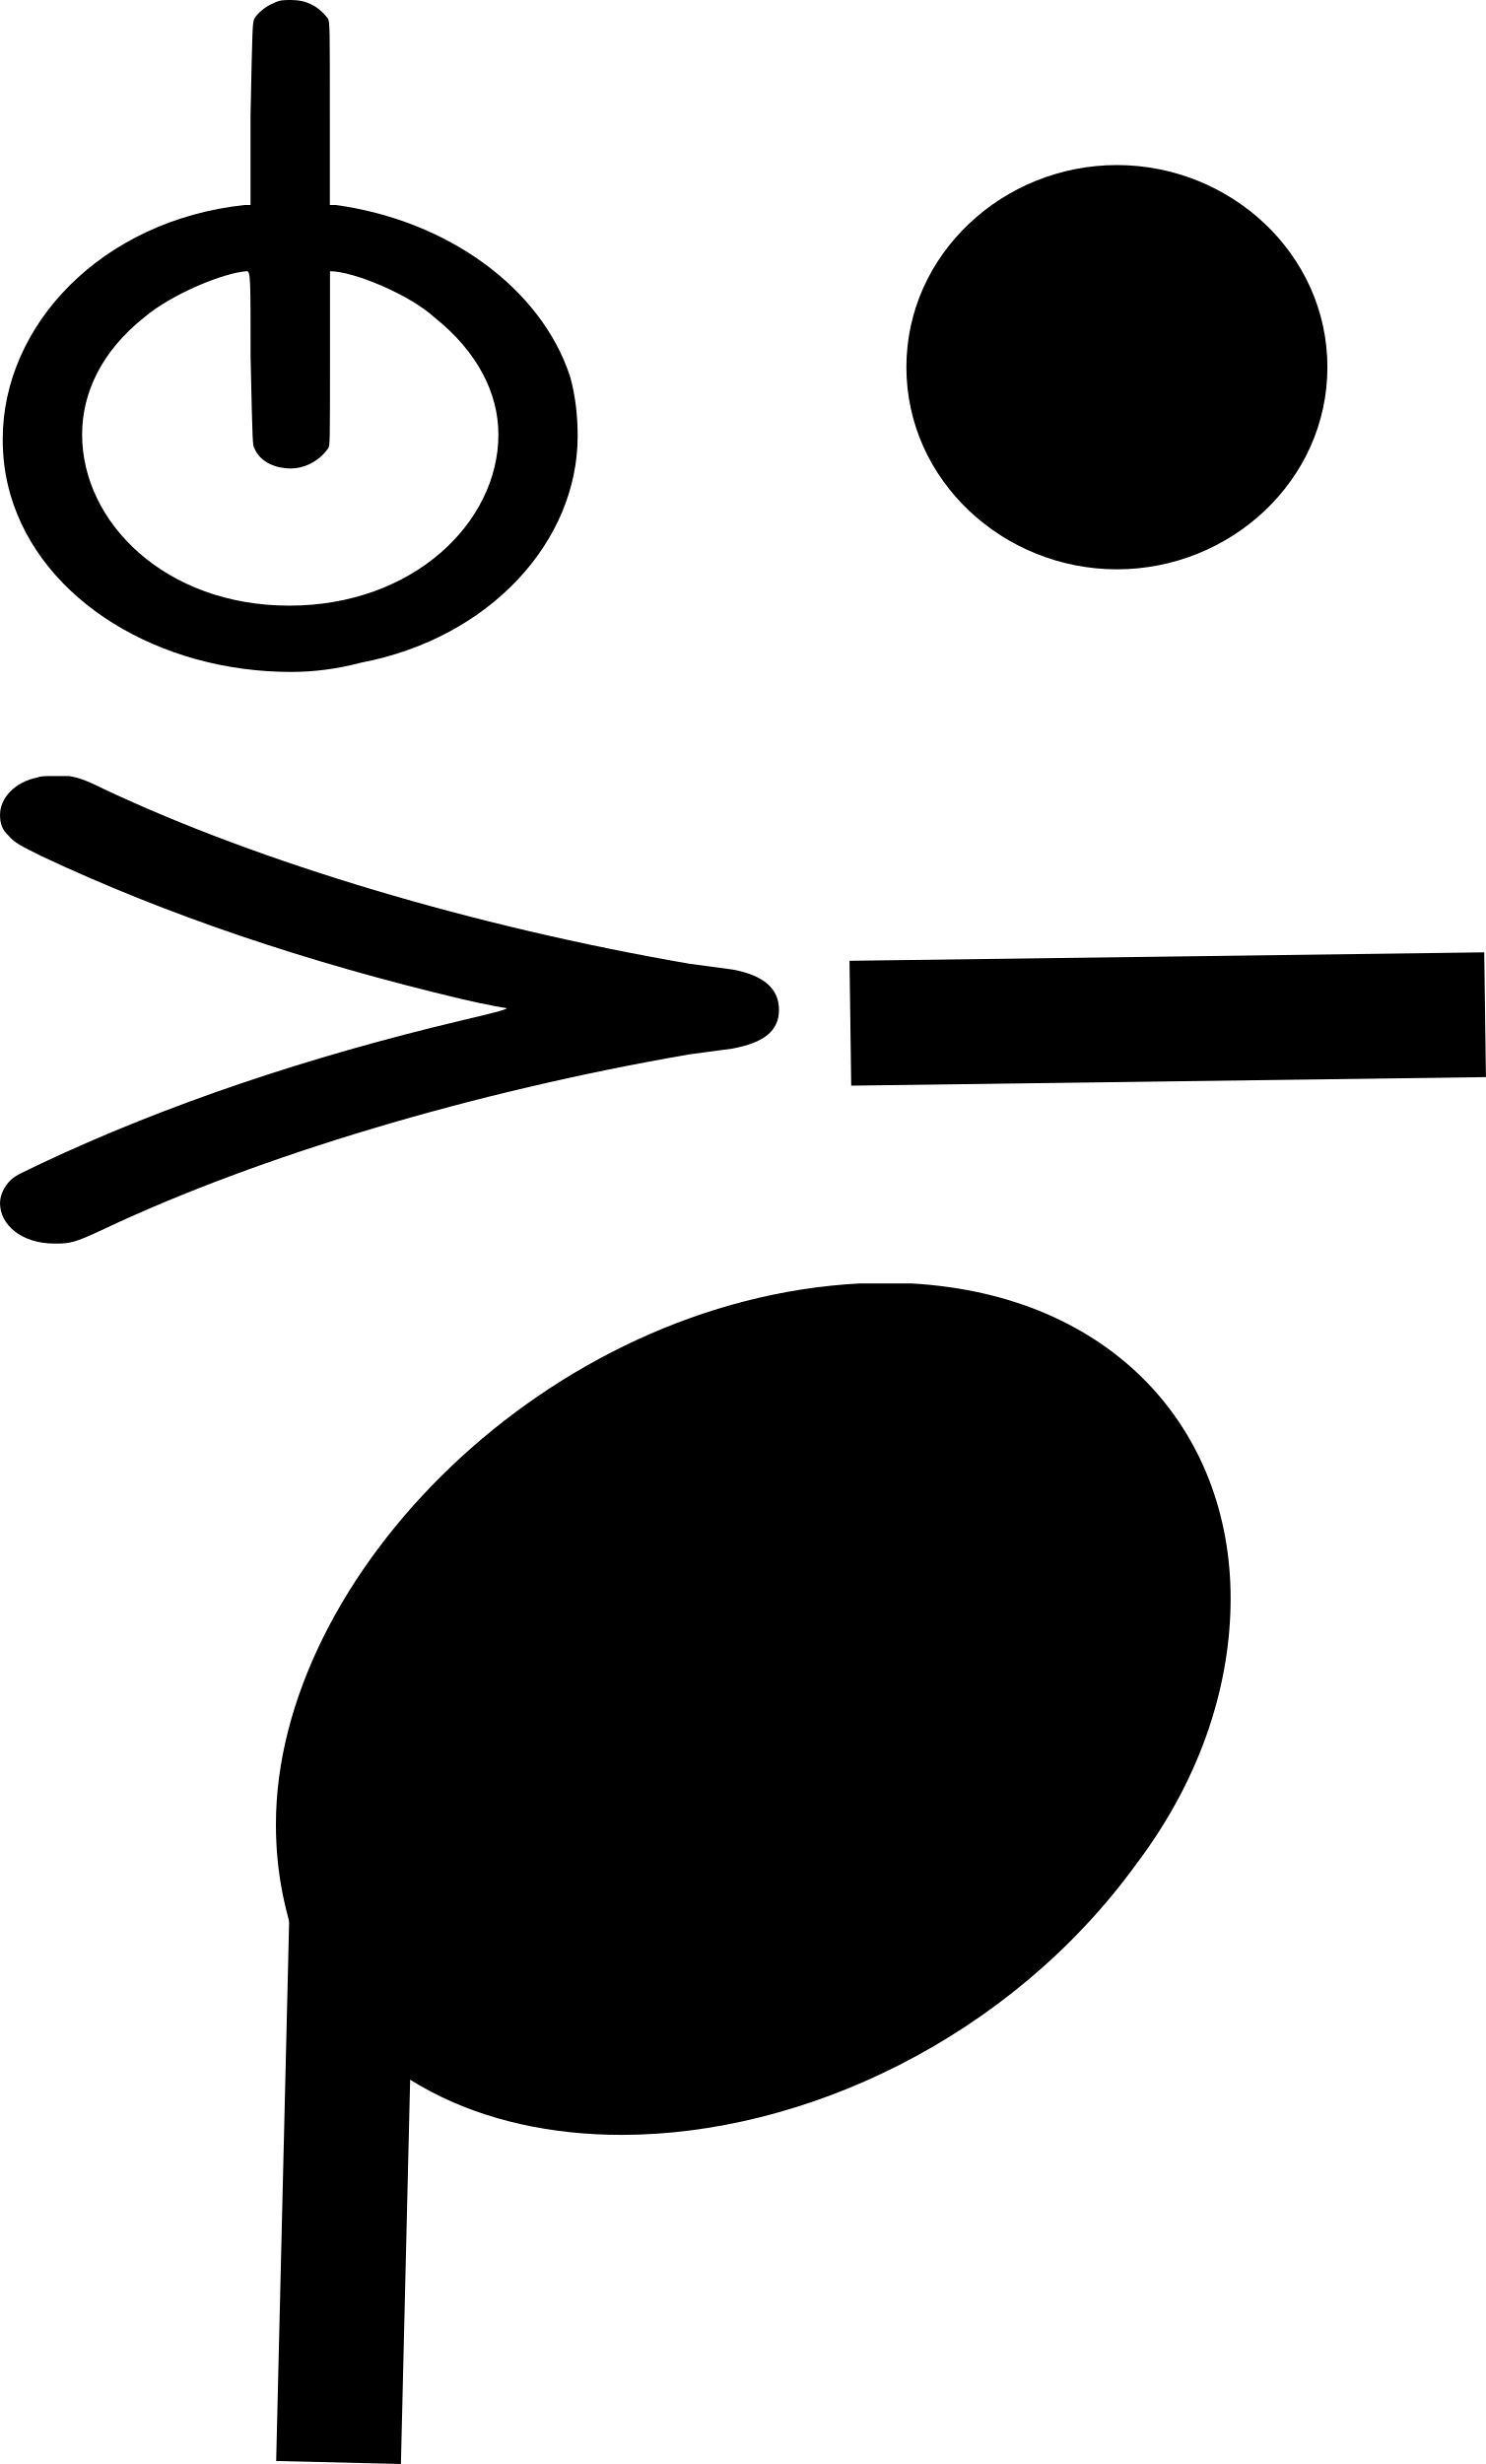
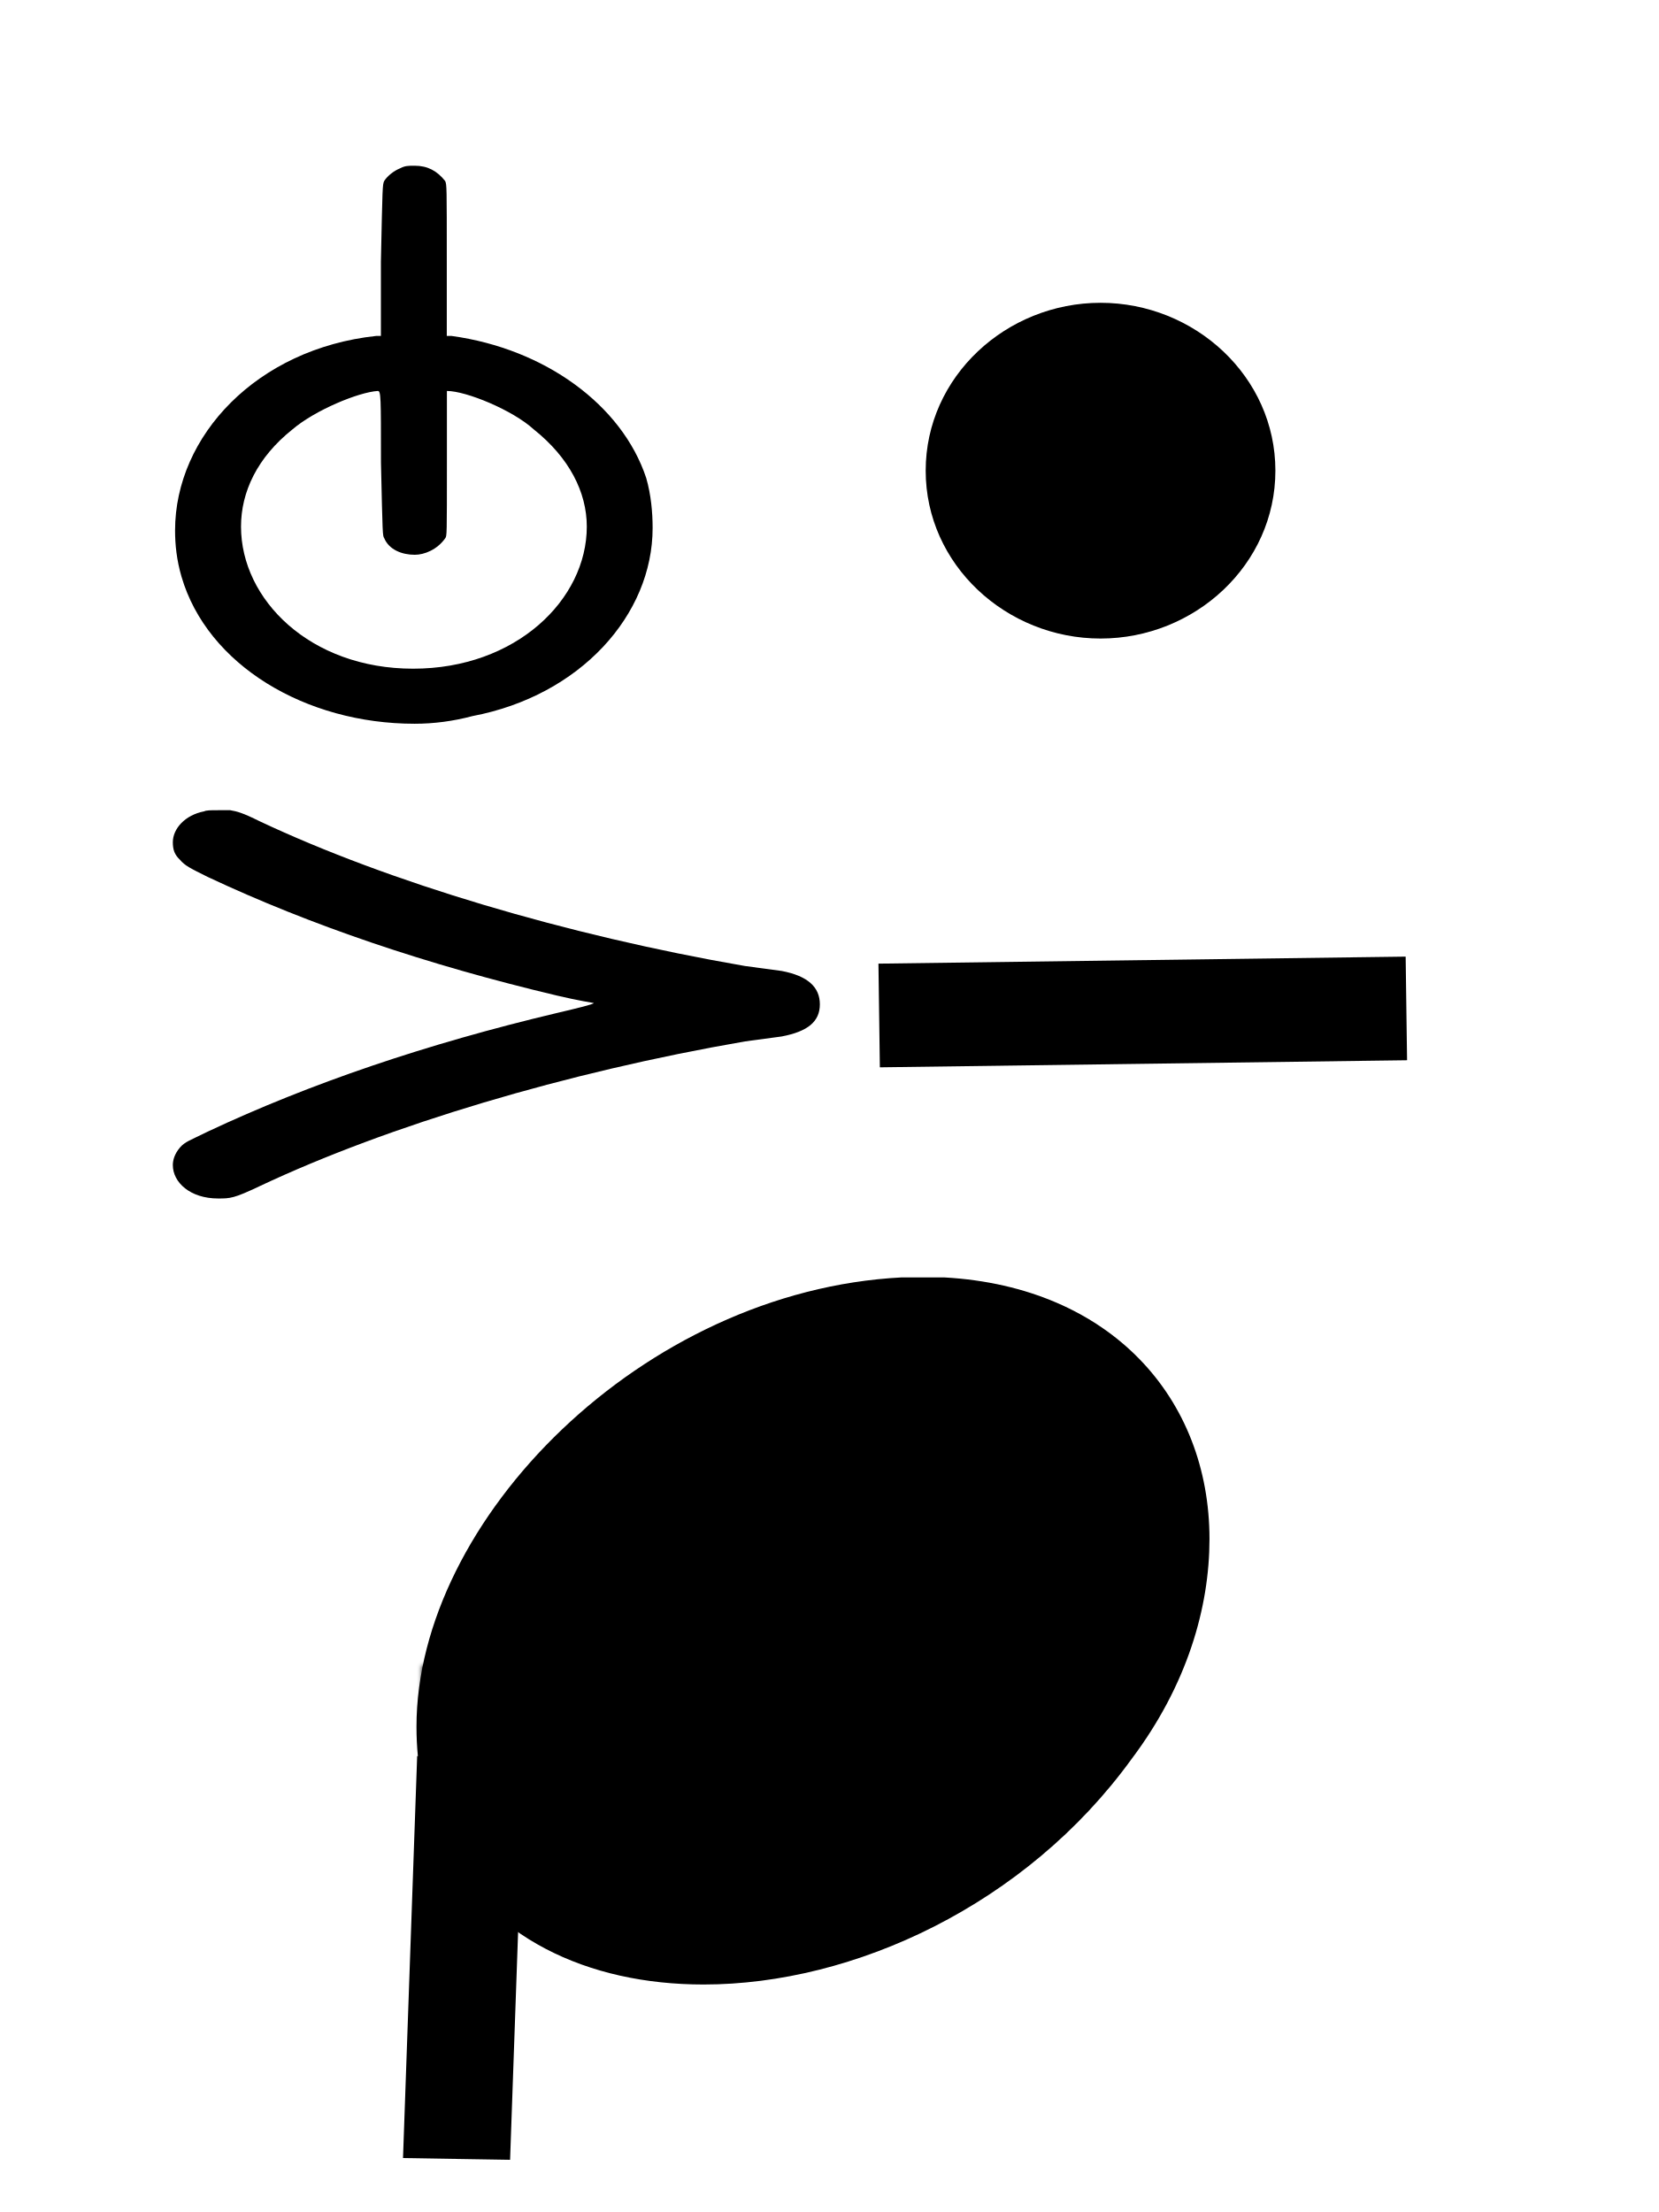
- <svg xmlns="http://www.w3.org/2000/svg" width="35.711" height="59.205" version="1.1" id="svg10">
-   <defs id="defs14" />
-   <g transform="matrix(1.839304,0,0,1.30777,-360.4497,-86.89658)" id="g4">
+ <svg xmlns="http://www.w3.org/2000/svg" width="48" height="64" version="1.1" id="svg10">
+   <defs id="defs14">
+     <filter style="color-interpolation-filters:sRGB" id="filter972" x="-0.039" width="1.078" y="-0.033" height="1.067">
+       <feGaussianBlur stdDeviation="0.064" id="feGaussianBlur974" />
+     </filter>
+   </defs>
+   <g transform="matrix(1.839304,0,0,1.30777,-355.4497,-82.10166)" id="g4">
    <path d="m 205.492,84.973 m -9.029,-4.241 c 0.027,-0.027 0.109,-0.027 0.219,-0.027 0.082,0 0.137,0 0.192,0 0.109,0.027 0.192,0.055 0.465,0.246 2.025,1.341 4.815,2.517 7.633,3.201 l 0.575,0.109 c 0.41,0.109 0.602,0.356 0.602,0.739 0,0.383 -0.192,0.602 -0.602,0.711 l -0.575,0.109 c -2.818,0.684 -5.609,1.86 -7.633,3.201 -0.41,0.274 -0.465,0.274 -0.657,0.274 -0.438,0 -0.711,-0.356 -0.711,-0.739 0,-0.109 0.027,-0.246 0.109,-0.383 0.082,-0.137 0.164,-0.164 0.438,-0.356 1.614,-1.067 3.447,-1.943 5.499,-2.627 0.328,-0.109 0.575,-0.192 0.575,-0.219 0,0 -0.246,-0.055 -0.575,-0.164 -2.052,-0.684 -3.885,-1.56 -5.499,-2.627 -0.274,-0.192 -0.356,-0.246 -0.438,-0.383 -0.082,-0.109 -0.109,-0.219 -0.109,-0.383 0,-0.301 0.192,-0.602 0.492,-0.684" id="path2" style="fill:#000000;stroke:none;stroke-width:0.3;stroke-dasharray:none" />
  </g>
-   <g transform="matrix(1.700592,0,0,1.353451,-699.4376,-85.36355)" id="g8">
+   <g transform="matrix(1.700592,0,0,1.353451,-694.4376,-80.56863)" id="g8">
    <path d="m 415.405,69.008 m -0.246,-5.882 c 0.082,-0.055 0.137,-0.055 0.246,-0.055 0.219,0 0.383,0.109 0.52,0.328 0.027,0.082 0.027,0.109 0.027,1.724 v 1.587 h 0.082 c 1.587,0.274 2.9,1.477 3.311,3.037 0.082,0.356 0.109,0.739 0.109,1.067 0,1.86 -1.231,3.584 -3.064,4.022 C 416.062,74.945 415.734,75 415.405,75 c -1.86,0 -3.529,-1.259 -3.967,-3.146 -0.082,-0.356 -0.109,-0.684 -0.109,-0.985 0,-2.025 1.395,-3.885 3.42,-4.159 h 0.082 v -1.587 c 0.027,-1.614 0.027,-1.642 0.055,-1.724 0.055,-0.109 0.164,-0.219 0.274,-0.274 m -0.328,6.293 c 0,-1.423 0,-1.532 -0.055,-1.532 0,0 0,0 0,0 -0.328,0.027 -1.067,0.41 -1.45,0.821 -0.602,0.602 -0.876,1.341 -0.876,2.079 0,1.56 1.176,3.037 2.928,3.037 1.751,0 2.955,-1.477 2.955,-3.037 0,-0.739 -0.301,-1.477 -0.903,-2.079 -0.356,-0.41 -1.149,-0.821 -1.477,-0.821 0,0 0,0.711 0,1.532 0,1.56 0,1.56 -0.027,1.614 -0.137,0.246 -0.356,0.356 -0.52,0.356 -0.219,0 -0.438,-0.109 -0.52,-0.356 -0.027,-0.055 -0.027,-0.055 -0.055,-1.614" id="path6" style="fill:#000000;stroke:none;stroke-width:0.3;stroke-dasharray:none" />
  </g>
-   <path style="color:#000000;font-style:normal;font-variant:normal;font-weight:normal;font-stretch:normal;font-size:medium;line-height:normal;font-family:sans-serif;font-variant-ligatures:normal;font-variant-position:normal;font-variant-caps:normal;font-variant-numeric:normal;font-variant-alternates:normal;font-feature-settings:normal;text-indent:0;text-align:start;text-decoration:none;text-decoration-line:none;text-decoration-style:solid;text-decoration-color:#000000;letter-spacing:normal;word-spacing:normal;text-transform:none;writing-mode:lr-tb;direction:ltr;text-orientation:mixed;dominant-baseline:auto;baseline-shift:baseline;text-anchor:start;white-space:normal;shape-padding:0;clip-rule:nonzero;display:inline;overflow:visible;visibility:visible;opacity:1;isolation:auto;mix-blend-mode:normal;color-interpolation:sRGB;color-interpolation-filters:linearRGB;solid-color:#000000;solid-opacity:1;vector-effect:none;fill:#000000;fill-opacity:1;fill-rule:nonzero;stroke:none;stroke-width:3;stroke-linecap:butt;stroke-linejoin:miter;stroke-miterlimit:4;stroke-dasharray:none;stroke-dashoffset:0;stroke-opacity:1;color-rendering:auto;image-rendering:auto;shape-rendering:auto;text-rendering:auto;enable-background:accumulate" d="m 35.67,22.883 -15.254,0.203 0.041,3 15.254,-0.205 z" id="path815" />
-   <g id="g830" transform="translate(-3.994992e-6)">
+   <path style="color:#000000;font-style:normal;font-variant:normal;font-weight:normal;font-stretch:normal;font-size:medium;line-height:normal;font-family:sans-serif;font-variant-ligatures:normal;font-variant-position:normal;font-variant-caps:normal;font-variant-numeric:normal;font-variant-alternates:normal;font-feature-settings:normal;text-indent:0;text-align:start;text-decoration:none;text-decoration-line:none;text-decoration-style:solid;text-decoration-color:#000000;letter-spacing:normal;word-spacing:normal;text-transform:none;writing-mode:lr-tb;direction:ltr;text-orientation:mixed;dominant-baseline:auto;baseline-shift:baseline;text-anchor:start;white-space:normal;shape-padding:0;clip-rule:nonzero;display:inline;overflow:visible;visibility:visible;opacity:1;isolation:auto;mix-blend-mode:normal;color-interpolation:sRGB;color-interpolation-filters:linearRGB;solid-color:#000000;solid-opacity:1;vector-effect:none;fill:#000000;fill-opacity:1;fill-rule:nonzero;stroke:none;stroke-width:3;stroke-linecap:butt;stroke-linejoin:miter;stroke-miterlimit:4;stroke-dasharray:none;stroke-dashoffset:0;stroke-opacity:1;color-rendering:auto;image-rendering:auto;shape-rendering:auto;text-rendering:auto;enable-background:accumulate" d="m 40.67,27.678 -15.254,0.203 0.041,3 15.254,-0.205 z" id="path815" />
+   <g id="g830" transform="translate(4.999984,4.79492)">
    <g id="g836">
      <path id="path819" d="m 26.843,3.966 c -2.725,0 -5.06,2.133 -5.06,4.857 0,2.724 2.334,4.857 5.06,4.857 2.725,0 5.058,-2.133 5.058,-4.857 0,-2.724 -2.333,-4.857 -5.058,-4.857 z m 0,2.716 c 1.384,0 2.381,1.001 2.381,2.141 0,1.14 -0.996,2.141 -2.381,2.141 -1.384,0 -2.383,-1.001 -2.383,-2.141 0,-1.14 0.998,-2.141 2.383,-2.141 z" style="color:#000000;font-style:normal;font-variant:normal;font-weight:normal;font-stretch:normal;font-size:medium;line-height:normal;font-family:sans-serif;font-variant-ligatures:normal;font-variant-position:normal;font-variant-caps:normal;font-variant-numeric:normal;font-variant-alternates:normal;font-feature-settings:normal;text-indent:0;text-align:start;text-decoration:none;text-decoration-line:none;text-decoration-style:solid;text-decoration-color:#000000;letter-spacing:normal;word-spacing:normal;text-transform:none;writing-mode:lr-tb;direction:ltr;text-orientation:mixed;dominant-baseline:auto;baseline-shift:baseline;text-anchor:start;white-space:normal;shape-padding:0;clip-rule:nonzero;display:inline;overflow:visible;visibility:visible;opacity:1;isolation:auto;mix-blend-mode:normal;color-interpolation:sRGB;color-interpolation-filters:linearRGB;solid-color:#000000;solid-opacity:1;vector-effect:none;fill-opacity:1;fill-rule:nonzero;stroke:none;stroke-width:2.696;stroke-linecap:butt;stroke-linejoin:miter;stroke-miterlimit:4;stroke-dasharray:none;stroke-dashoffset:0;stroke-opacity:1;color-rendering:auto;image-rendering:auto;shape-rendering:auto;text-rendering:auto;enable-background:accumulate" />
      <g id="g826">
        <path id="path823" d="M 25.559,12.227 C 23.769,11.424 22.773,8.54 23.81,7.162 c 1.713,-2.277 4.814,-2.378 6.49,-0.211 1.521,1.967 -0.029,5.155 -2.647,5.447 -0.754,0.084 -1.696,0.007 -2.094,-0.172 z" style="fill:#000000;fill-opacity:1;stroke:none;stroke-width:0.351" />
      </g>
    </g>
-     <path d="M 6.63,41.04 M 20.675,30.839 c 0.214,0 0.536,0 0.59,0 0,0 0.054,0 0.054,0 0,0 0.322,0 0.59,0 4.825,0.274 7.666,3.51 7.666,7.569 0,1.975 -0.643,4.223 -2.252,6.362 -3.056,4.223 -8.041,6.527 -12.383,6.527 -3.377,0 -6.272,-1.371 -7.666,-4.169 -0.429,-1.097 -0.643,-2.139 -0.643,-3.291 0,-5.979 6.54,-12.615 14.045,-12.999" id="path6-8" style="fill:#000000;stroke:none;stroke-width:0.579;stroke-dasharray:none" />
-     <path style="color:#000000;font-style:normal;font-variant:normal;font-weight:normal;font-stretch:normal;font-size:medium;line-height:normal;font-family:sans-serif;font-variant-ligatures:normal;font-variant-position:normal;font-variant-caps:normal;font-variant-numeric:normal;font-variant-alternates:normal;font-feature-settings:normal;text-indent:0;text-align:start;text-decoration:none;text-decoration-line:none;text-decoration-style:solid;text-decoration-color:#000000;letter-spacing:normal;word-spacing:normal;text-transform:none;writing-mode:lr-tb;direction:ltr;text-orientation:mixed;dominant-baseline:auto;baseline-shift:baseline;text-anchor:start;white-space:normal;shape-padding:0;clip-rule:nonzero;display:inline;overflow:visible;visibility:visible;opacity:1;isolation:auto;mix-blend-mode:normal;color-interpolation:sRGB;color-interpolation-filters:linearRGB;solid-color:#000000;solid-opacity:1;vector-effect:none;fill:#000000;fill-opacity:1;fill-rule:nonzero;stroke:none;stroke-width:3;stroke-linecap:butt;stroke-linejoin:miter;stroke-miterlimit:4;stroke-dasharray:none;stroke-dashoffset:0;stroke-opacity:1;color-rendering:auto;image-rendering:auto;shape-rendering:auto;text-rendering:auto;enable-background:accumulate" d="m 7.043,42.252 -0.406,16.881 2.998,0.072 0.406,-16.881 z" id="path853" />
+     <path d="M 7.049,42.367 M 21.094,32.165 c 0.214,0 0.536,0 0.59,0 0,0 0.054,0 0.054,0 0,0 0.322,0 0.59,0 4.825,0.274 7.666,3.51 7.666,7.569 0,1.975 -0.643,4.223 -2.252,6.362 -3.056,4.223 -8.041,6.527 -12.383,6.527 -3.377,0 -6.272,-1.371 -7.666,-4.169 -0.429,-1.097 -0.643,-2.139 -0.643,-3.291 0,-5.979 6.54,-12.615 14.045,-12.999" id="path6-8" style="fill:#000000;stroke:none;stroke-width:0.579;stroke-dasharray:none;opacity:1" clip-path="none" />
+     <path style="color:#000000;font-style:normal;font-variant:normal;font-weight:normal;font-stretch:normal;font-size:medium;line-height:normal;font-family:sans-serif;font-variant-ligatures:normal;font-variant-position:normal;font-variant-caps:normal;font-variant-numeric:normal;font-variant-alternates:normal;font-feature-settings:normal;text-indent:0;text-align:start;text-decoration:none;text-decoration-line:none;text-decoration-style:solid;text-decoration-color:#000000;letter-spacing:normal;word-spacing:normal;text-transform:none;writing-mode:lr-tb;direction:ltr;text-orientation:mixed;dominant-baseline:auto;baseline-shift:baseline;text-anchor:start;white-space:normal;shape-padding:0;clip-rule:nonzero;display:inline;overflow:visible;visibility:visible;opacity:1;isolation:auto;mix-blend-mode:normal;color-interpolation:sRGB;color-interpolation-filters:linearRGB;solid-color:#000000;solid-opacity:1;vector-effect:none;fill:#000000;fill-opacity:1;fill-rule:nonzero;stroke:#000000;stroke-width:0.1;stroke-linecap:butt;stroke-linejoin:miter;stroke-miterlimit:4;stroke-dasharray:none;stroke-dashoffset:0;stroke-opacity:1;color-rendering:auto;image-rendering:auto;shape-rendering:auto;text-rendering:auto;enable-background:accumulate" d="m 7.118,46.067 -0.406,11.528 2.998,0.049 0.406,-11.528 z" id="path853" clip-path="none" />
+     <path style="color:#000000;font-style:normal;font-variant:normal;font-weight:normal;font-stretch:normal;font-size:medium;line-height:normal;font-family:sans-serif;font-variant-ligatures:normal;font-variant-position:normal;font-variant-caps:normal;font-variant-numeric:normal;font-variant-alternates:normal;font-feature-settings:normal;text-indent:0;text-align:start;text-decoration:none;text-decoration-line:none;text-decoration-style:solid;text-decoration-color:#000000;letter-spacing:normal;word-spacing:normal;text-transform:none;writing-mode:lr-tb;direction:ltr;text-orientation:mixed;dominant-baseline:auto;baseline-shift:baseline;text-anchor:start;white-space:normal;shape-padding:0;clip-rule:nonzero;display:inline;overflow:visible;visibility:visible;opacity:1;isolation:auto;mix-blend-mode:normal;color-interpolation:sRGB;color-interpolation-filters:linearRGB;solid-color:#000000;solid-opacity:1;vector-effect:none;fill:#000000;fill-opacity:1;fill-rule:nonzero;stroke:none;stroke-width:0.991px;stroke-linecap:butt;stroke-linejoin:miter;stroke-miterlimit:4;stroke-dasharray:none;stroke-dashoffset:0;stroke-opacity:1;color-rendering:auto;image-rendering:auto;shape-rendering:auto;text-rendering:auto;enable-background:accumulate;filter:url(#filter972)" d="M 7.207,43.391 V 43.916 48 l 3.942,-0.188 -0.088,-4.234 z m 0.983,1.049 1.91,0.092 0.048,2.328 -1.958,0.094 z" id="path824" />
  </g>
</svg>
